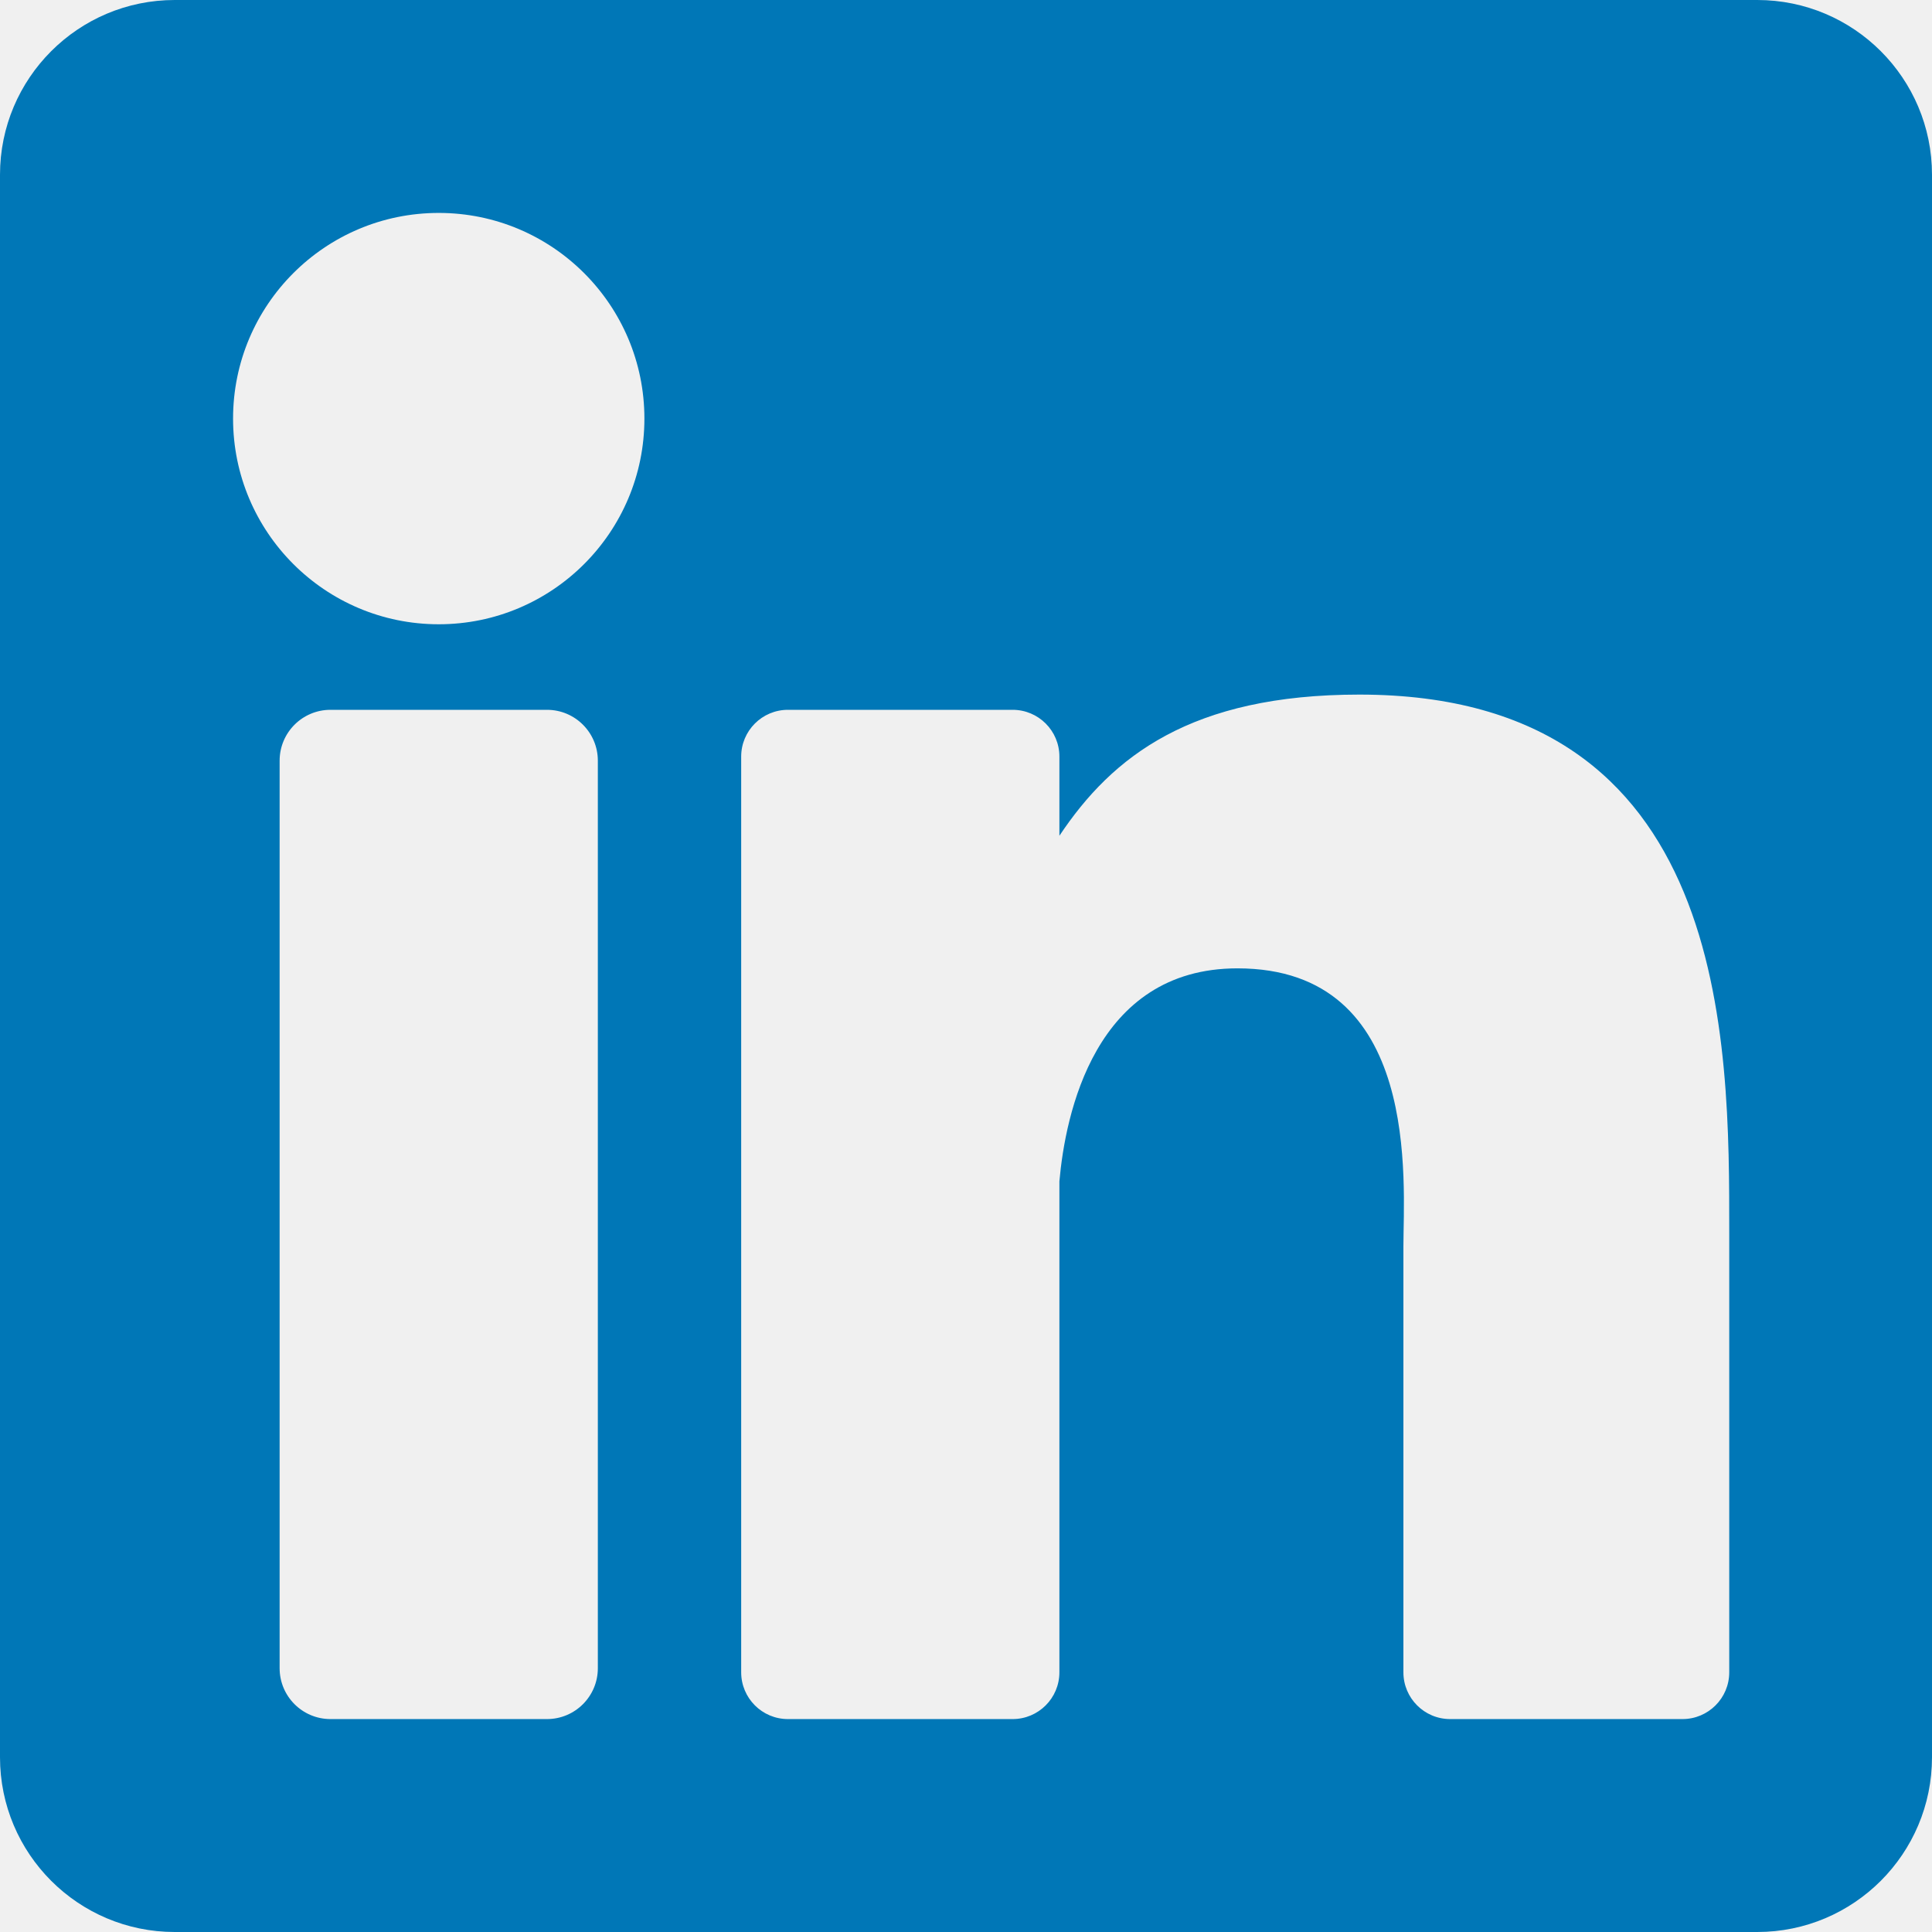
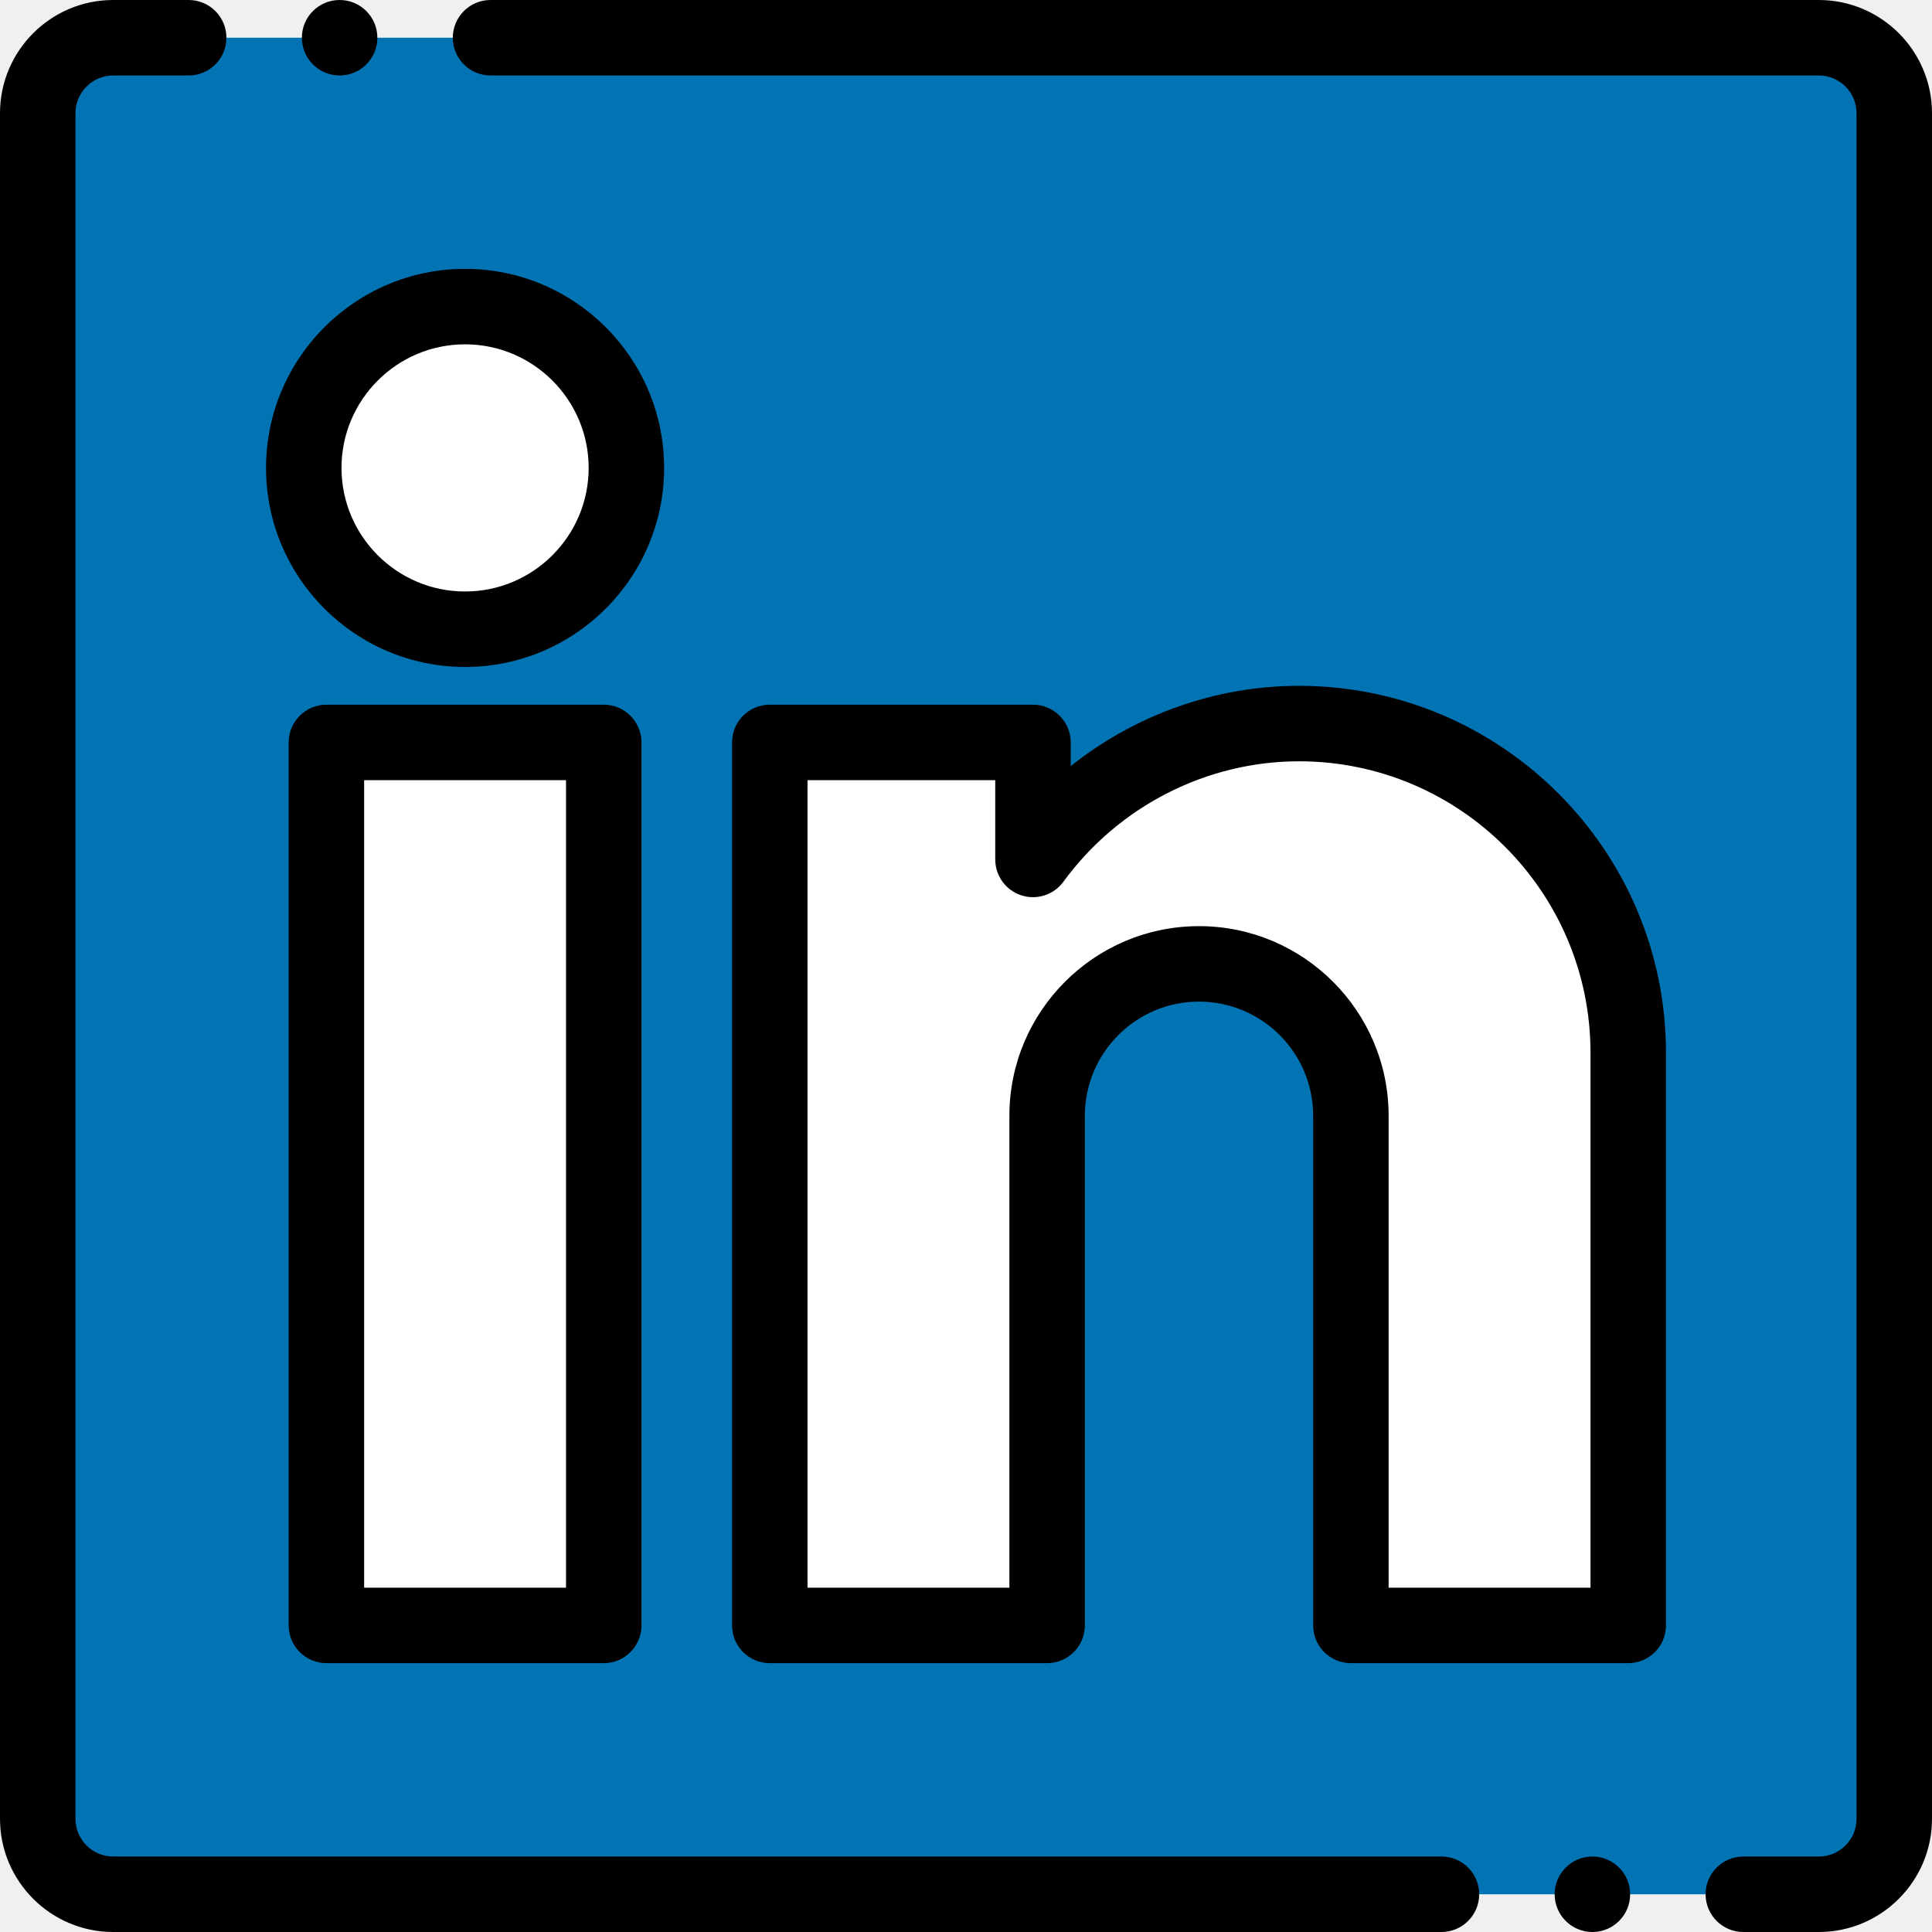
- <svg xmlns="http://www.w3.org/2000/svg" version="1.1" id="Layer_1" x="0px" y="0px" viewBox="0 0 382 382" style="enable-background:new 0 0 382 382;" xml:space="preserve">
-   <path style="fill:#0077B7;" d="M347.445,0H34.555C15.471,0,0,15.471,0,34.555v312.889C0,366.529,15.471,382,34.555,382h312.889  C366.529,382,382,366.529,382,347.444V34.555C382,15.471,366.529,0,347.445,0z M118.207,329.844c0,5.554-4.502,10.056-10.056,10.056  H65.345c-5.554,0-10.056-4.502-10.056-10.056V150.403c0-5.554,4.502-10.056,10.056-10.056h42.806  c5.554,0,10.056,4.502,10.056,10.056V329.844z M86.748,123.432c-22.459,0-40.666-18.207-40.666-40.666S64.289,42.1,86.748,42.1  s40.666,18.207,40.666,40.666S109.208,123.432,86.748,123.432z M341.91,330.654c0,5.106-4.14,9.246-9.246,9.246H286.73  c-5.106,0-9.246-4.14-9.246-9.246v-84.168c0-12.556,3.683-55.021-32.813-55.021c-28.309,0-34.051,29.066-35.204,42.11v97.079  c0,5.106-4.139,9.246-9.246,9.246h-44.426c-5.106,0-9.246-4.14-9.246-9.246V149.593c0-5.106,4.14-9.246,9.246-9.246h44.426  c5.106,0,9.246,4.14,9.246,9.246v15.655c10.497-15.753,26.097-27.912,59.312-27.912c73.552,0,73.131,68.716,73.131,106.472  L341.91,330.654L341.91,330.654z" />
-   <g>
- </g>
-   <g>
- </g>
-   <g>
- </g>
-   <g>
- </g>
-   <g>
- </g>
-   <g>
- </g>
-   <g>
- </g>
-   <g>
- </g>
-   <g>
- </g>
-   <g>
- </g>
-   <g>
- </g>
-   <g>
- </g>
-   <g>
- </g>
-   <g>
- </g>
-   <g>
- </g>
+ <svg xmlns="http://www.w3.org/2000/svg" height="512pt" viewBox="0 0 512 512" width="512pt">
+   <g fill-rule="evenodd">
+     <path d="m482 10h-452c-11 0-20 9-20 20v452c0 11 9 20 20 20h452c11 0 20-9 20-20v-452c0-11-9-20-20-20zm0 0" fill="#0274b3" />
+     <path d="m166 124c0 23.609-19.141 42.75-42.75 42.75s-42.75-19.141-42.75-42.75 19.141-42.75 42.75-42.75 42.75 19.141 42.75 42.75zm0 0" fill="#fff" />
+     <path d="m86.5 196.75h73.5v234h-73.5zm0 0" fill="#fff" />
+     <path d="m204 196.75v234h73.5v-135.062c0-22.137 18.109-40.25 40.25-40.25 22.137 0 40.25 18.113 40.25 40.25v135.062h73.5v-151.75c0-47.988-39.262-87.25-87.25-87.25-28.883 0-54.598 14.227-70.5 36.012v-31.012zm0 0" fill="#fff" />
+   </g>
+   <path d="m382 492h-352c-5.516 0-10-4.484-10-10v-452c0-5.516 4.484-10 10-10h20c5.523 0 10-4.477 10-10s-4.477-10-10-10h-20c-16.543 0-30 13.457-30 30v452c0 16.543 13.457 30 30 30h352c5.52 0 10-4.477 10-10s-4.477-10-10-10zm0 0" />
+   <path d="m482 0h-352c-5.523 0-10 4.477-10 10s4.477 10 10 10h352c5.516 0 10 4.484 10 10v452c0 5.516-4.484 10-10 10h-20c-5.523 0-10 4.477-10 10s4.477 10 10 10h20c16.543 0 30-13.461 30-30v-452c0-16.543-13.457-30-30-30zm0 0" />
+   <path d="m123.25 176.75c29.086 0 52.75-23.664 52.75-52.75 0-29.09-23.664-52.75-52.75-52.75-29.09 0-52.75 23.664-52.75 52.75s23.66 52.75 52.75 52.75zm0-85.5c18.059 0 32.75 14.691 32.75 32.75s-14.691 32.75-32.75 32.75-32.75-14.691-32.75-32.75 14.691-32.75 32.75-32.75zm0 0" />
+   <path d="m344.25 181.75c-22.102 0-43.434 7.688-60.5 21.273v-6.273c0-5.523-4.48-10-10-10h-69.75c-5.523 0-10 4.477-10 10v234c0 5.523 4.477 10 10 10h73.5c5.52 0 10-4.477 10-10v-135.062c0-16.68 13.57-30.25 30.25-30.25s30.25 13.57 30.25 30.25v135.062c0 5.523 4.477 10 10 10h73.5c5.52 0 10-4.477 10-10v-151.75c0-53.625-43.629-97.25-97.25-97.25zm77.25 239h-53.5v-125.062c0-27.707-22.543-50.25-50.25-50.25-27.711 0-50.25 22.543-50.25 50.25v125.062h-53.5v-214h49.75v21.012c0 4.328 2.781 8.164 6.898 9.508 4.109 1.34 8.625-.117 11.176-3.613 14.586-19.977 37.922-31.906 62.426-31.906 42.594 0 77.25 34.652 77.25 77.25zm0 0" />
+   <path d="m86.5 186.75c-5.523 0-10 4.477-10 10v234c0 5.523 4.477 10 10 10h73.5c5.52 0 10-4.477 10-10v-234c0-5.523-4.48-10-10-10zm63.5 234h-53.5v-214h53.5zm0 0" />
+   <path d="m90.004 20c5.52 0 10-4.477 10-10s-4.48-10-10-10h-.008c-5.523 0-9.996 4.477-9.996 10s4.48 10 10.004 10zm0 0" />
+   <path d="m422.004 492h-.008c-5.523 0-9.996 4.477-9.996 10s4.48 10 10.004 10c5.523 0 10-4.477 10-10s-4.477-10-10-10zm0 0" />
</svg>
